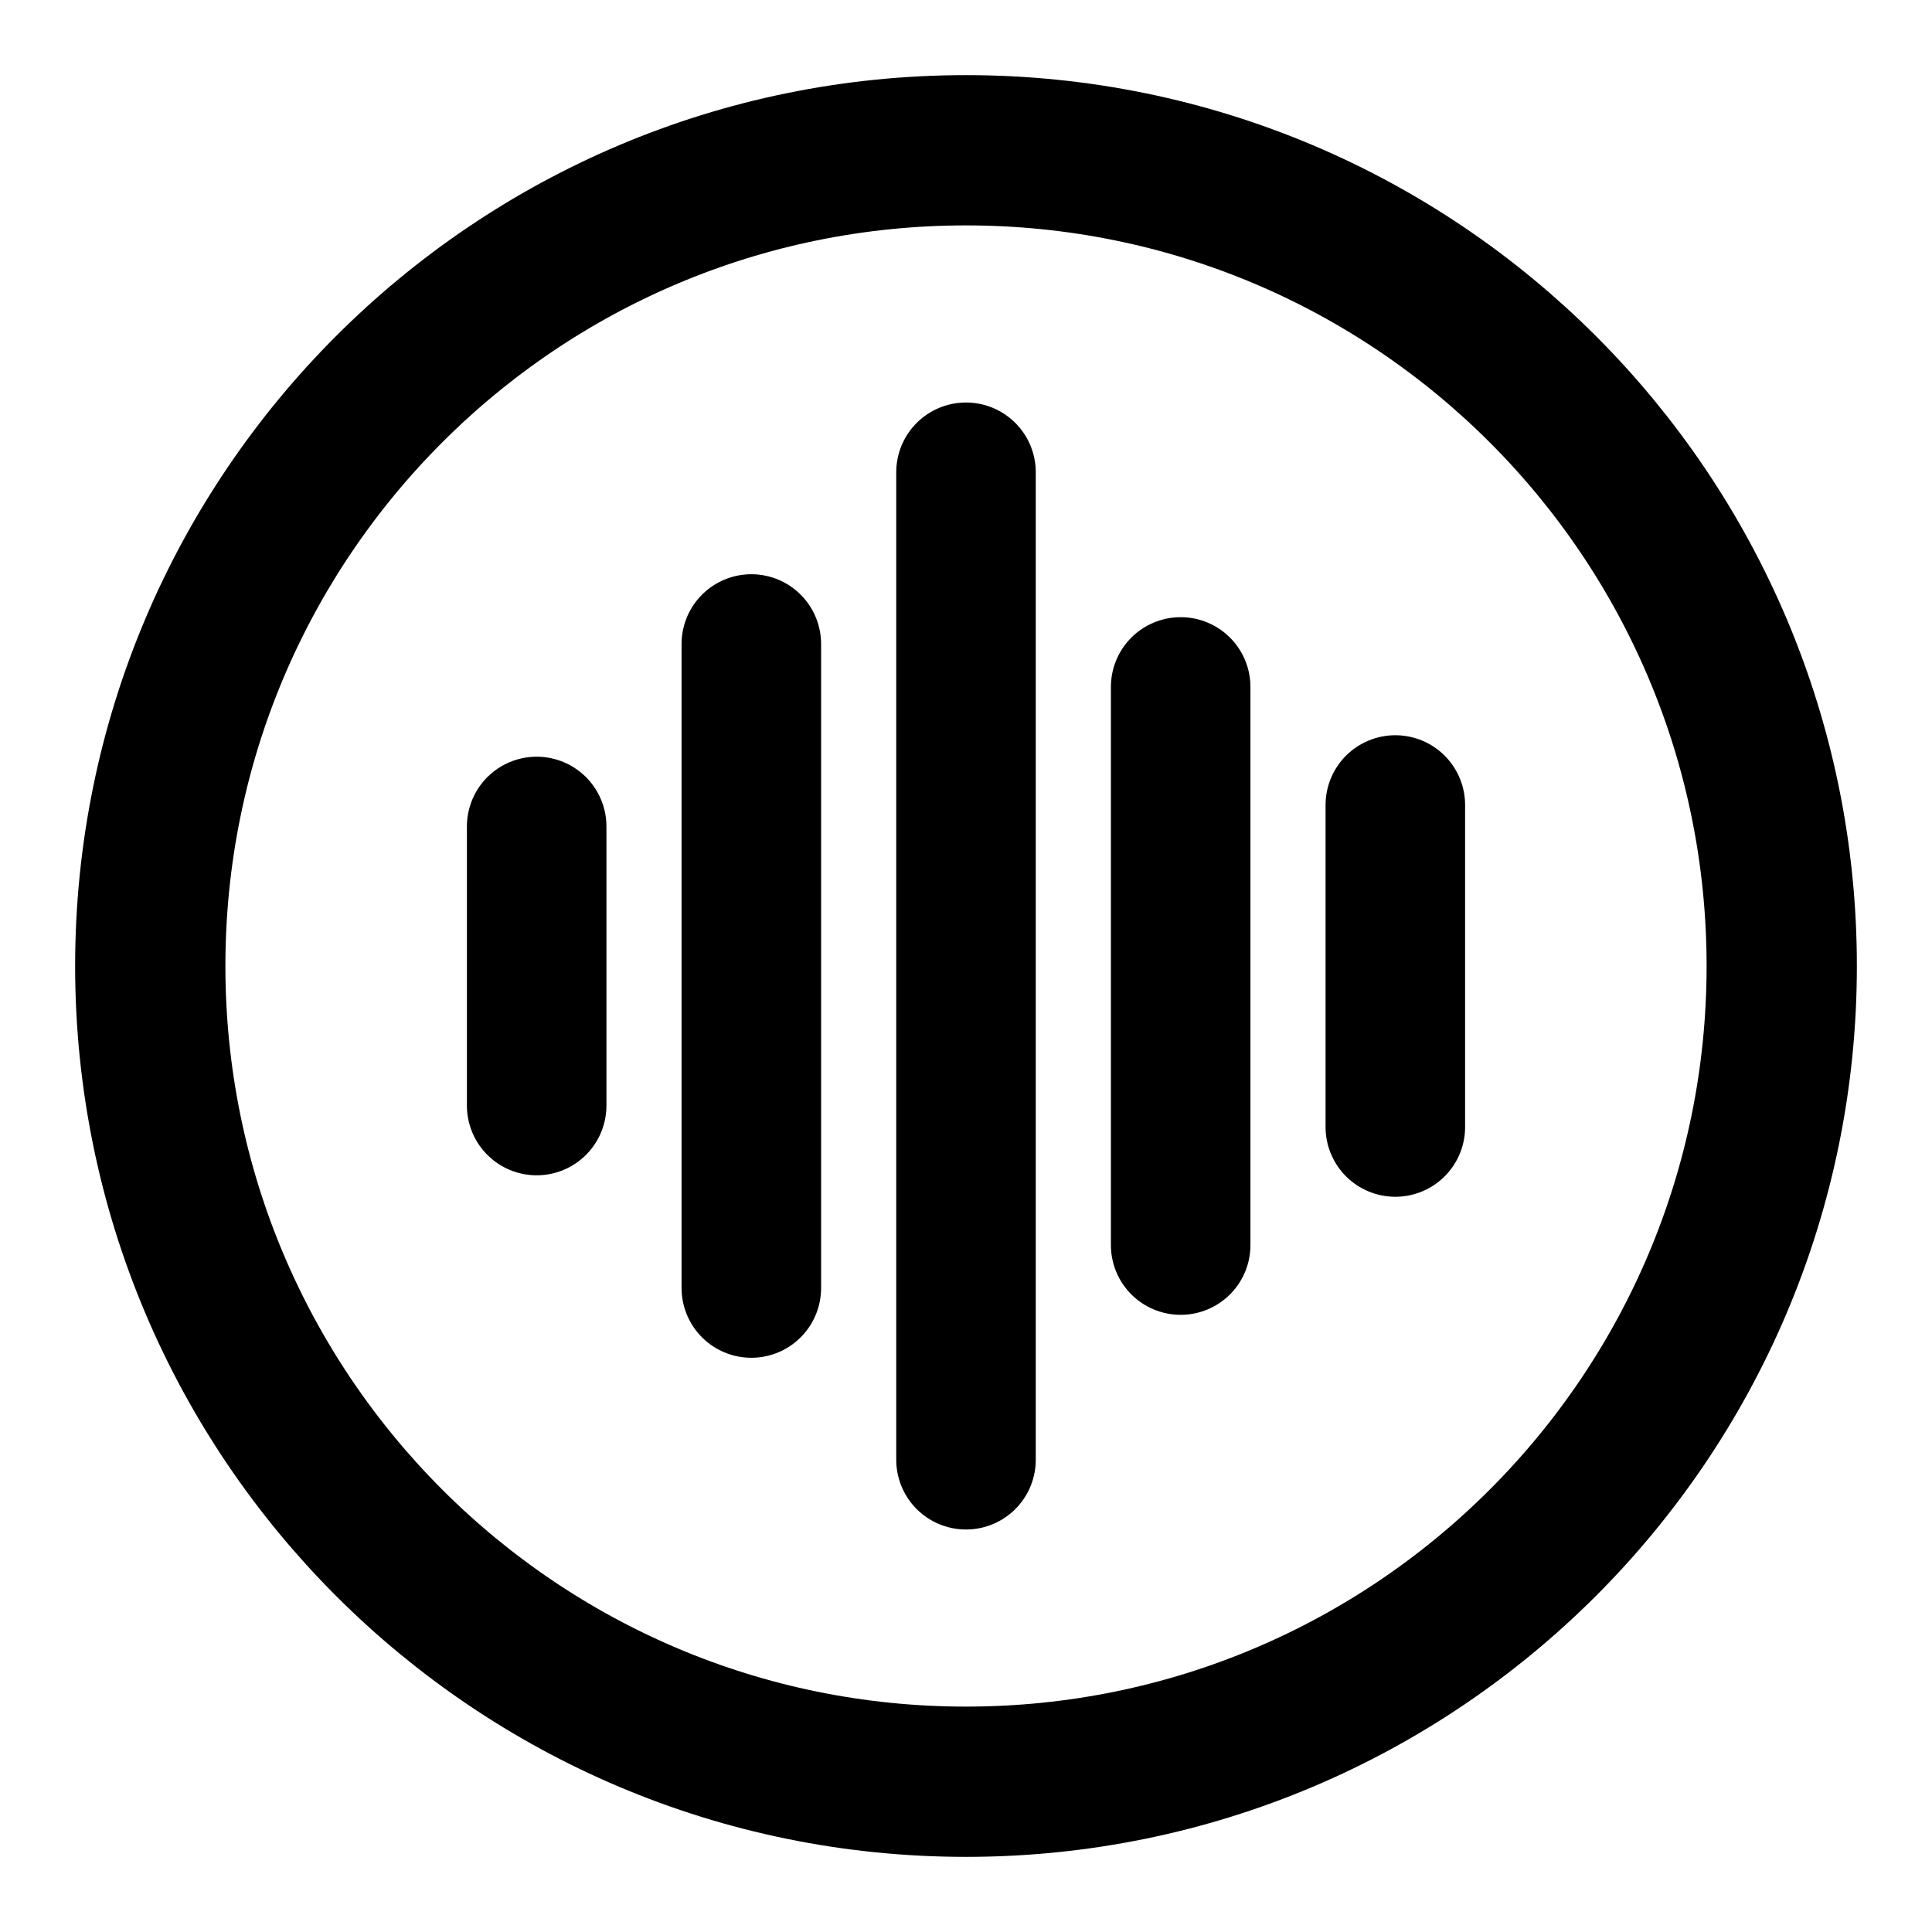
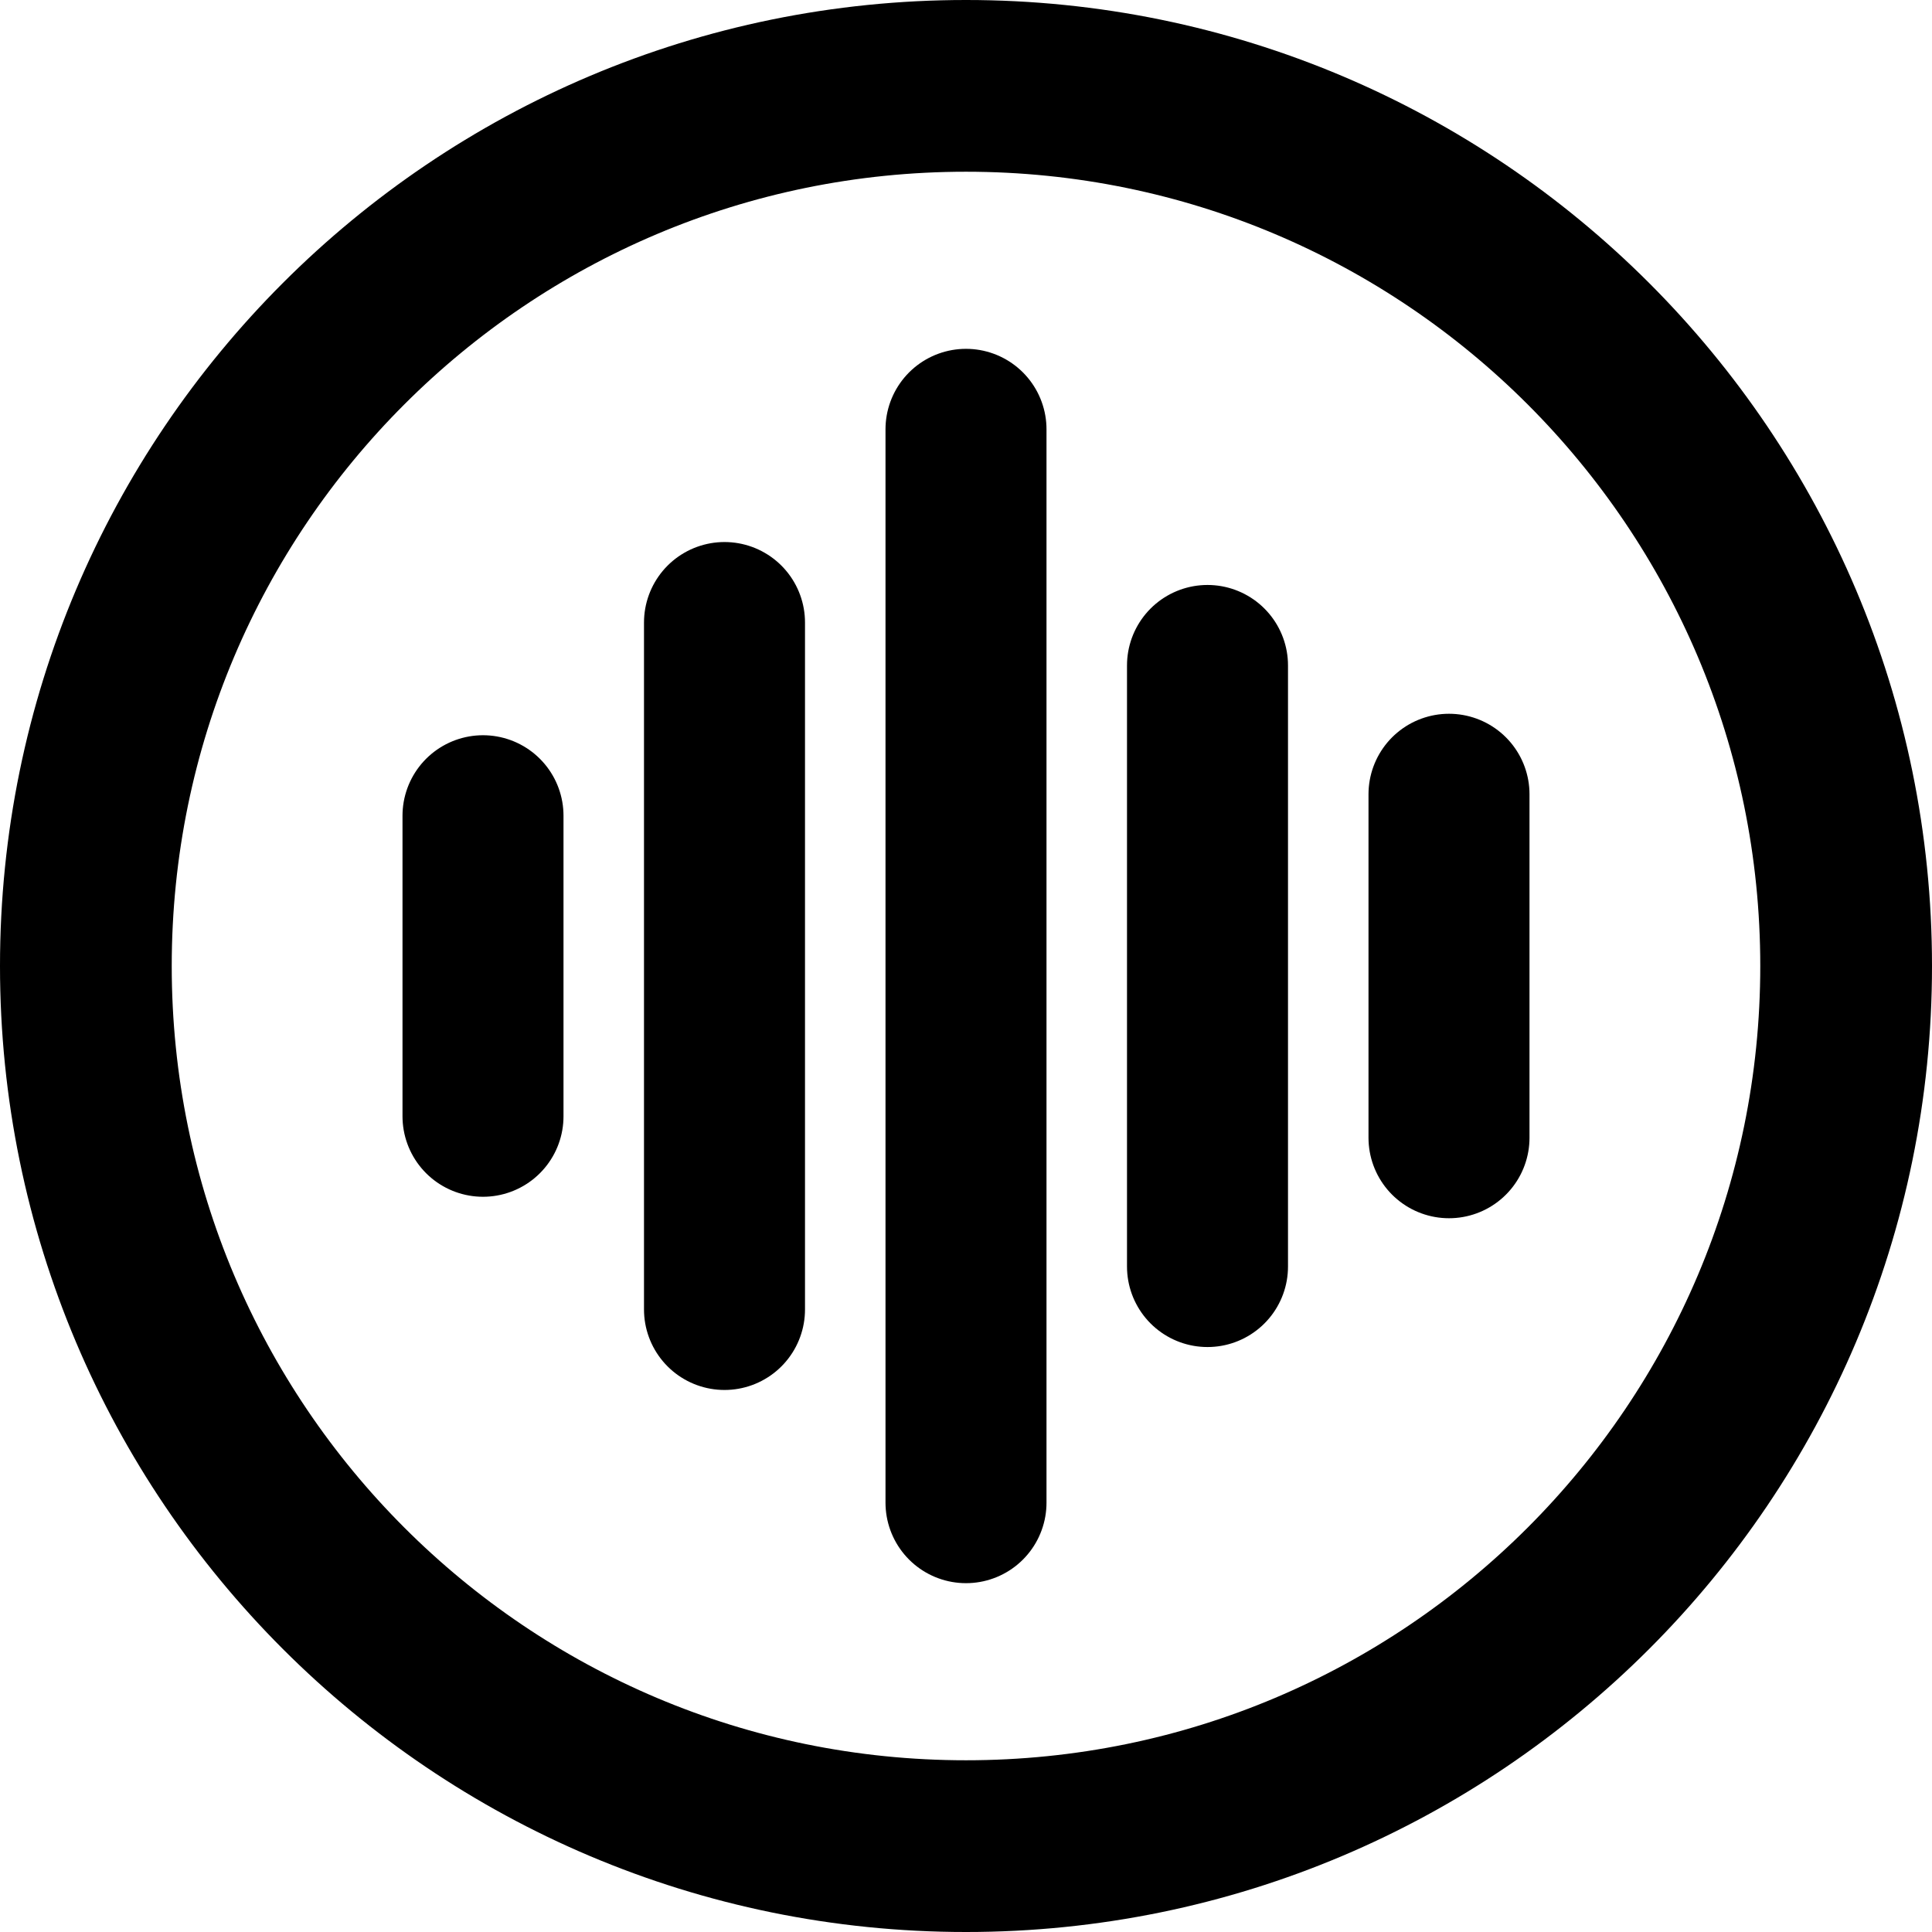
<svg xmlns="http://www.w3.org/2000/svg" width="18" height="18" viewBox="0 0 18 18" fill="none" stroke="#000" stroke-linecap="round">
-   <circle cx="9" cy="9" r="7.6" stroke-width="1.4" />
-   <path stroke-width="1.3" d="M5,7.7 V10.3 M7,6 V12 M9,4.4 V13.6 M11,6.4 V11.6 M13,7.5 V10.5" />
+   <circle cx="9" cy="9" r="8.2" stroke-width="1.6" />
+   <path stroke-width="1.5" d="M4.5,7.6 V10.4 M6.75,5.8 V12.2 M9,4 V14 M11.25,6.2 V11.8 M13.5,7.4 V10.6" />
</svg>
